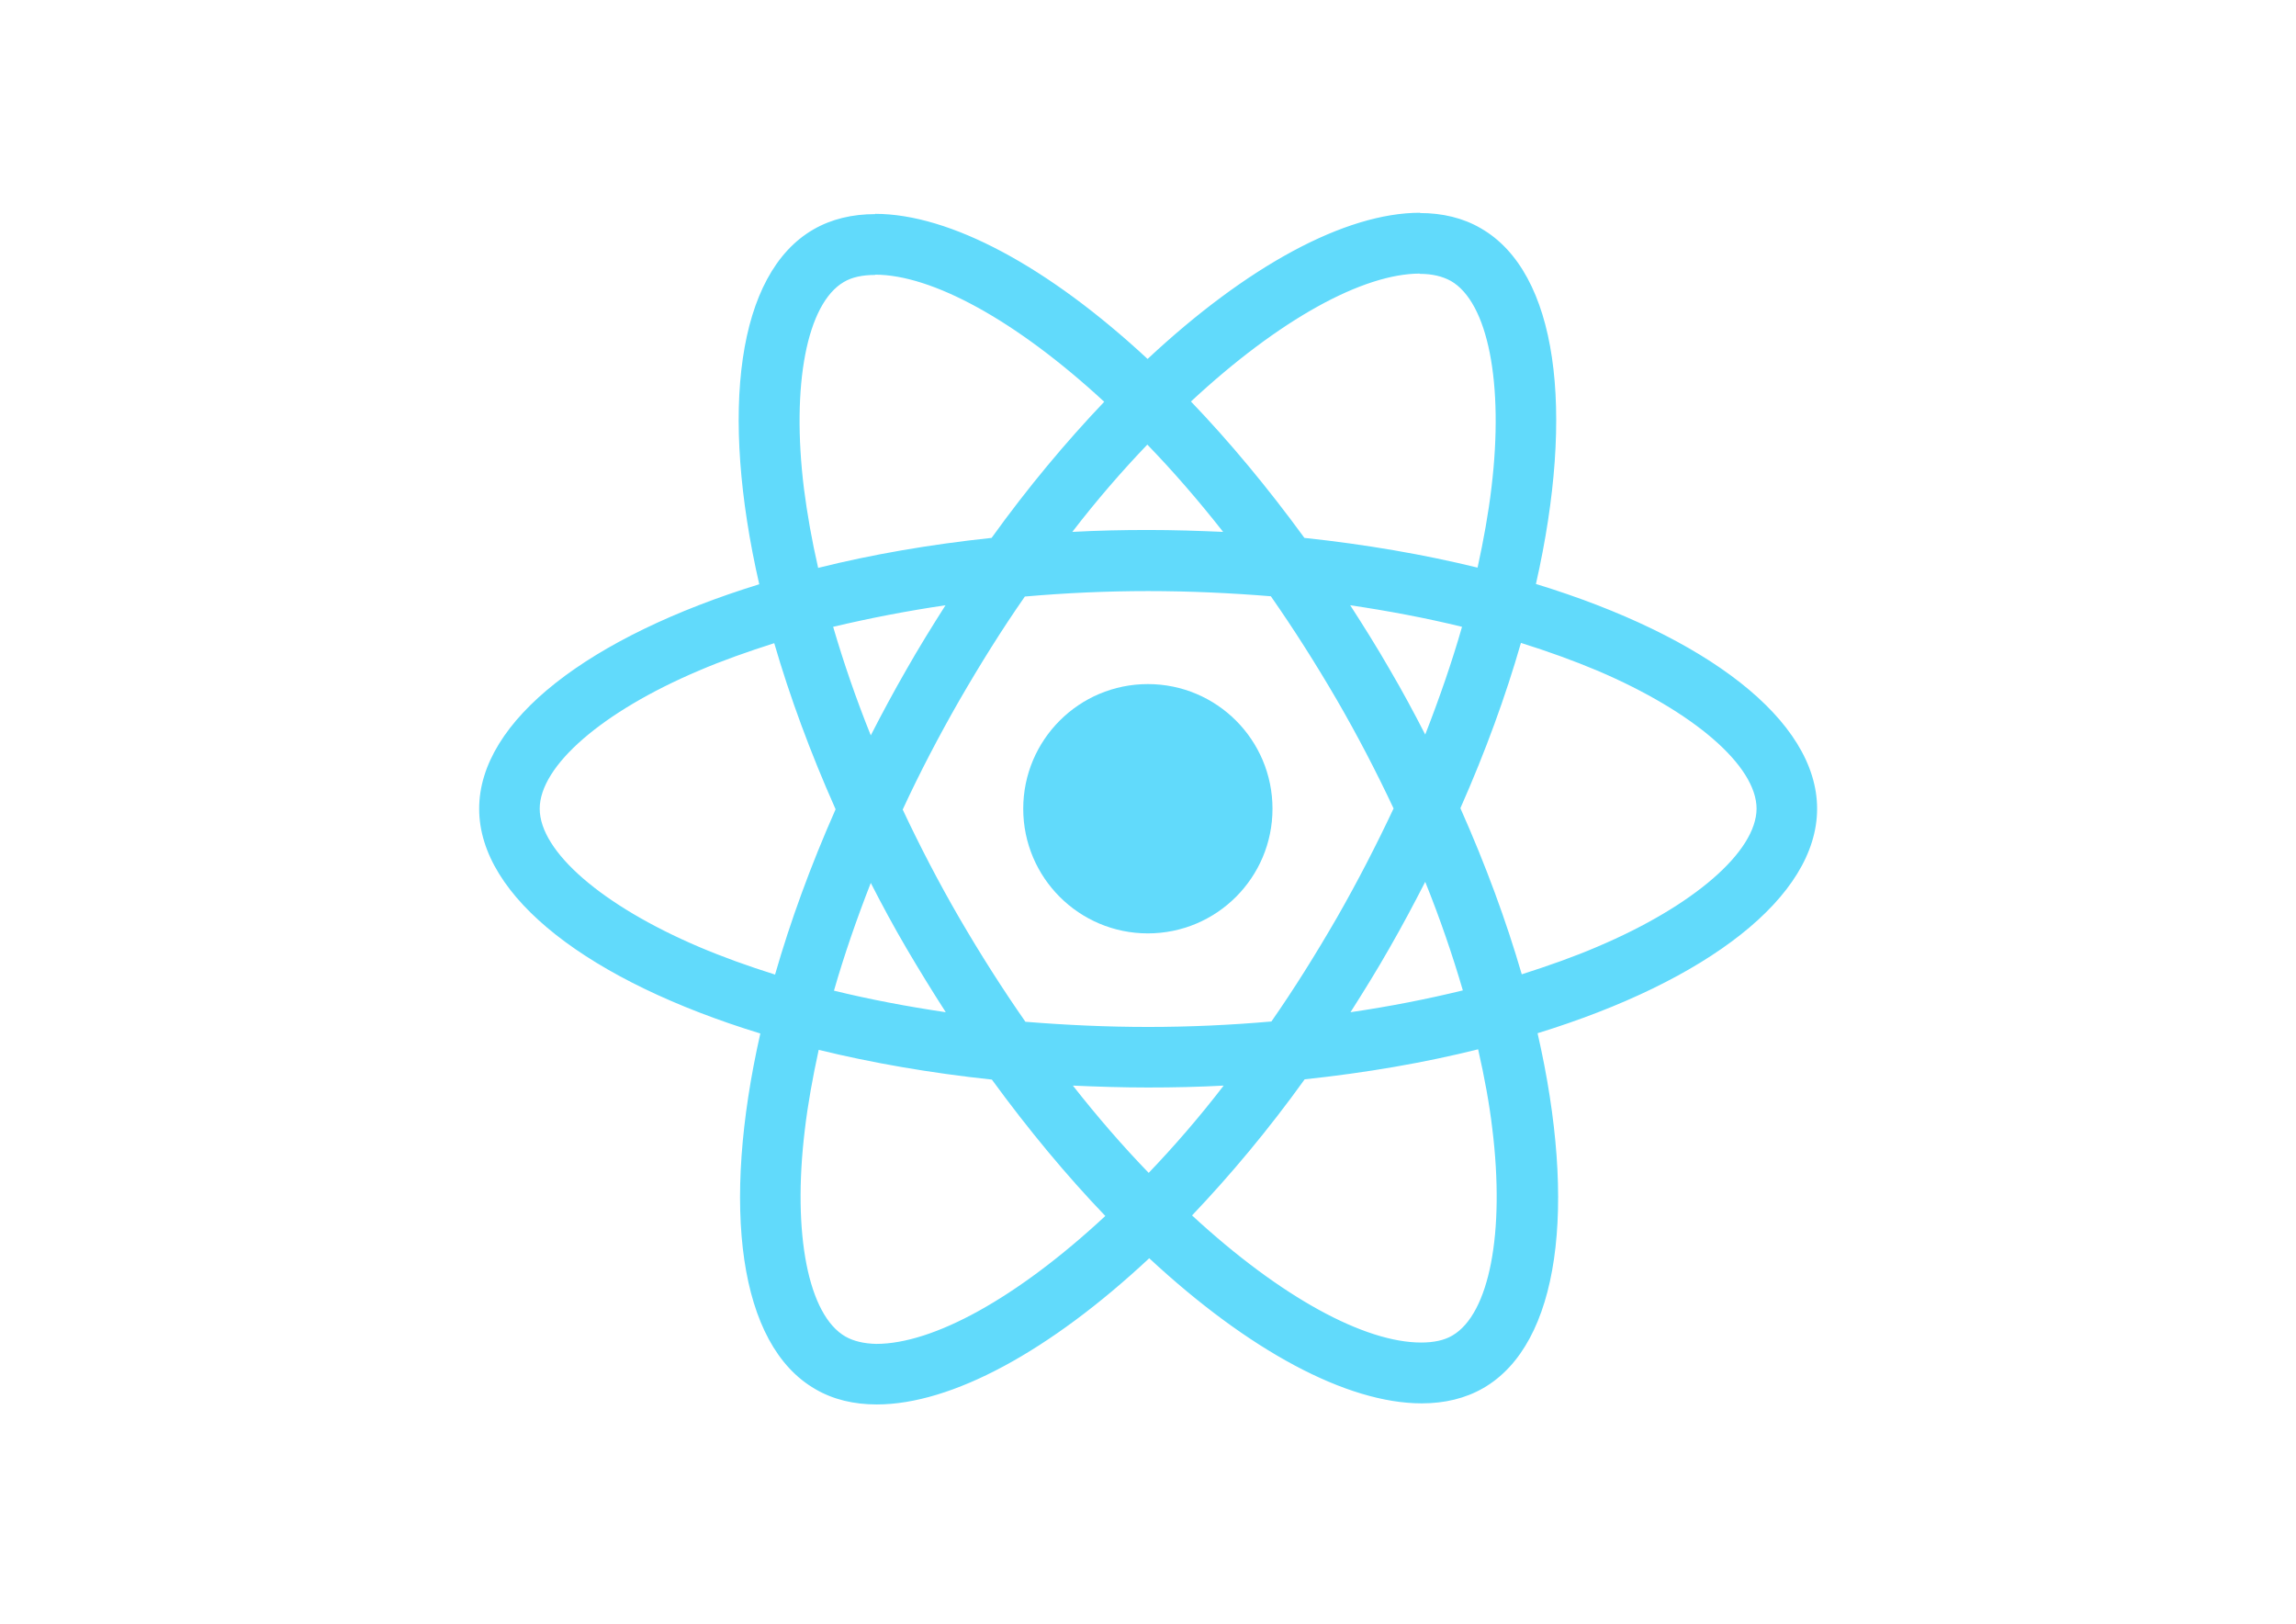
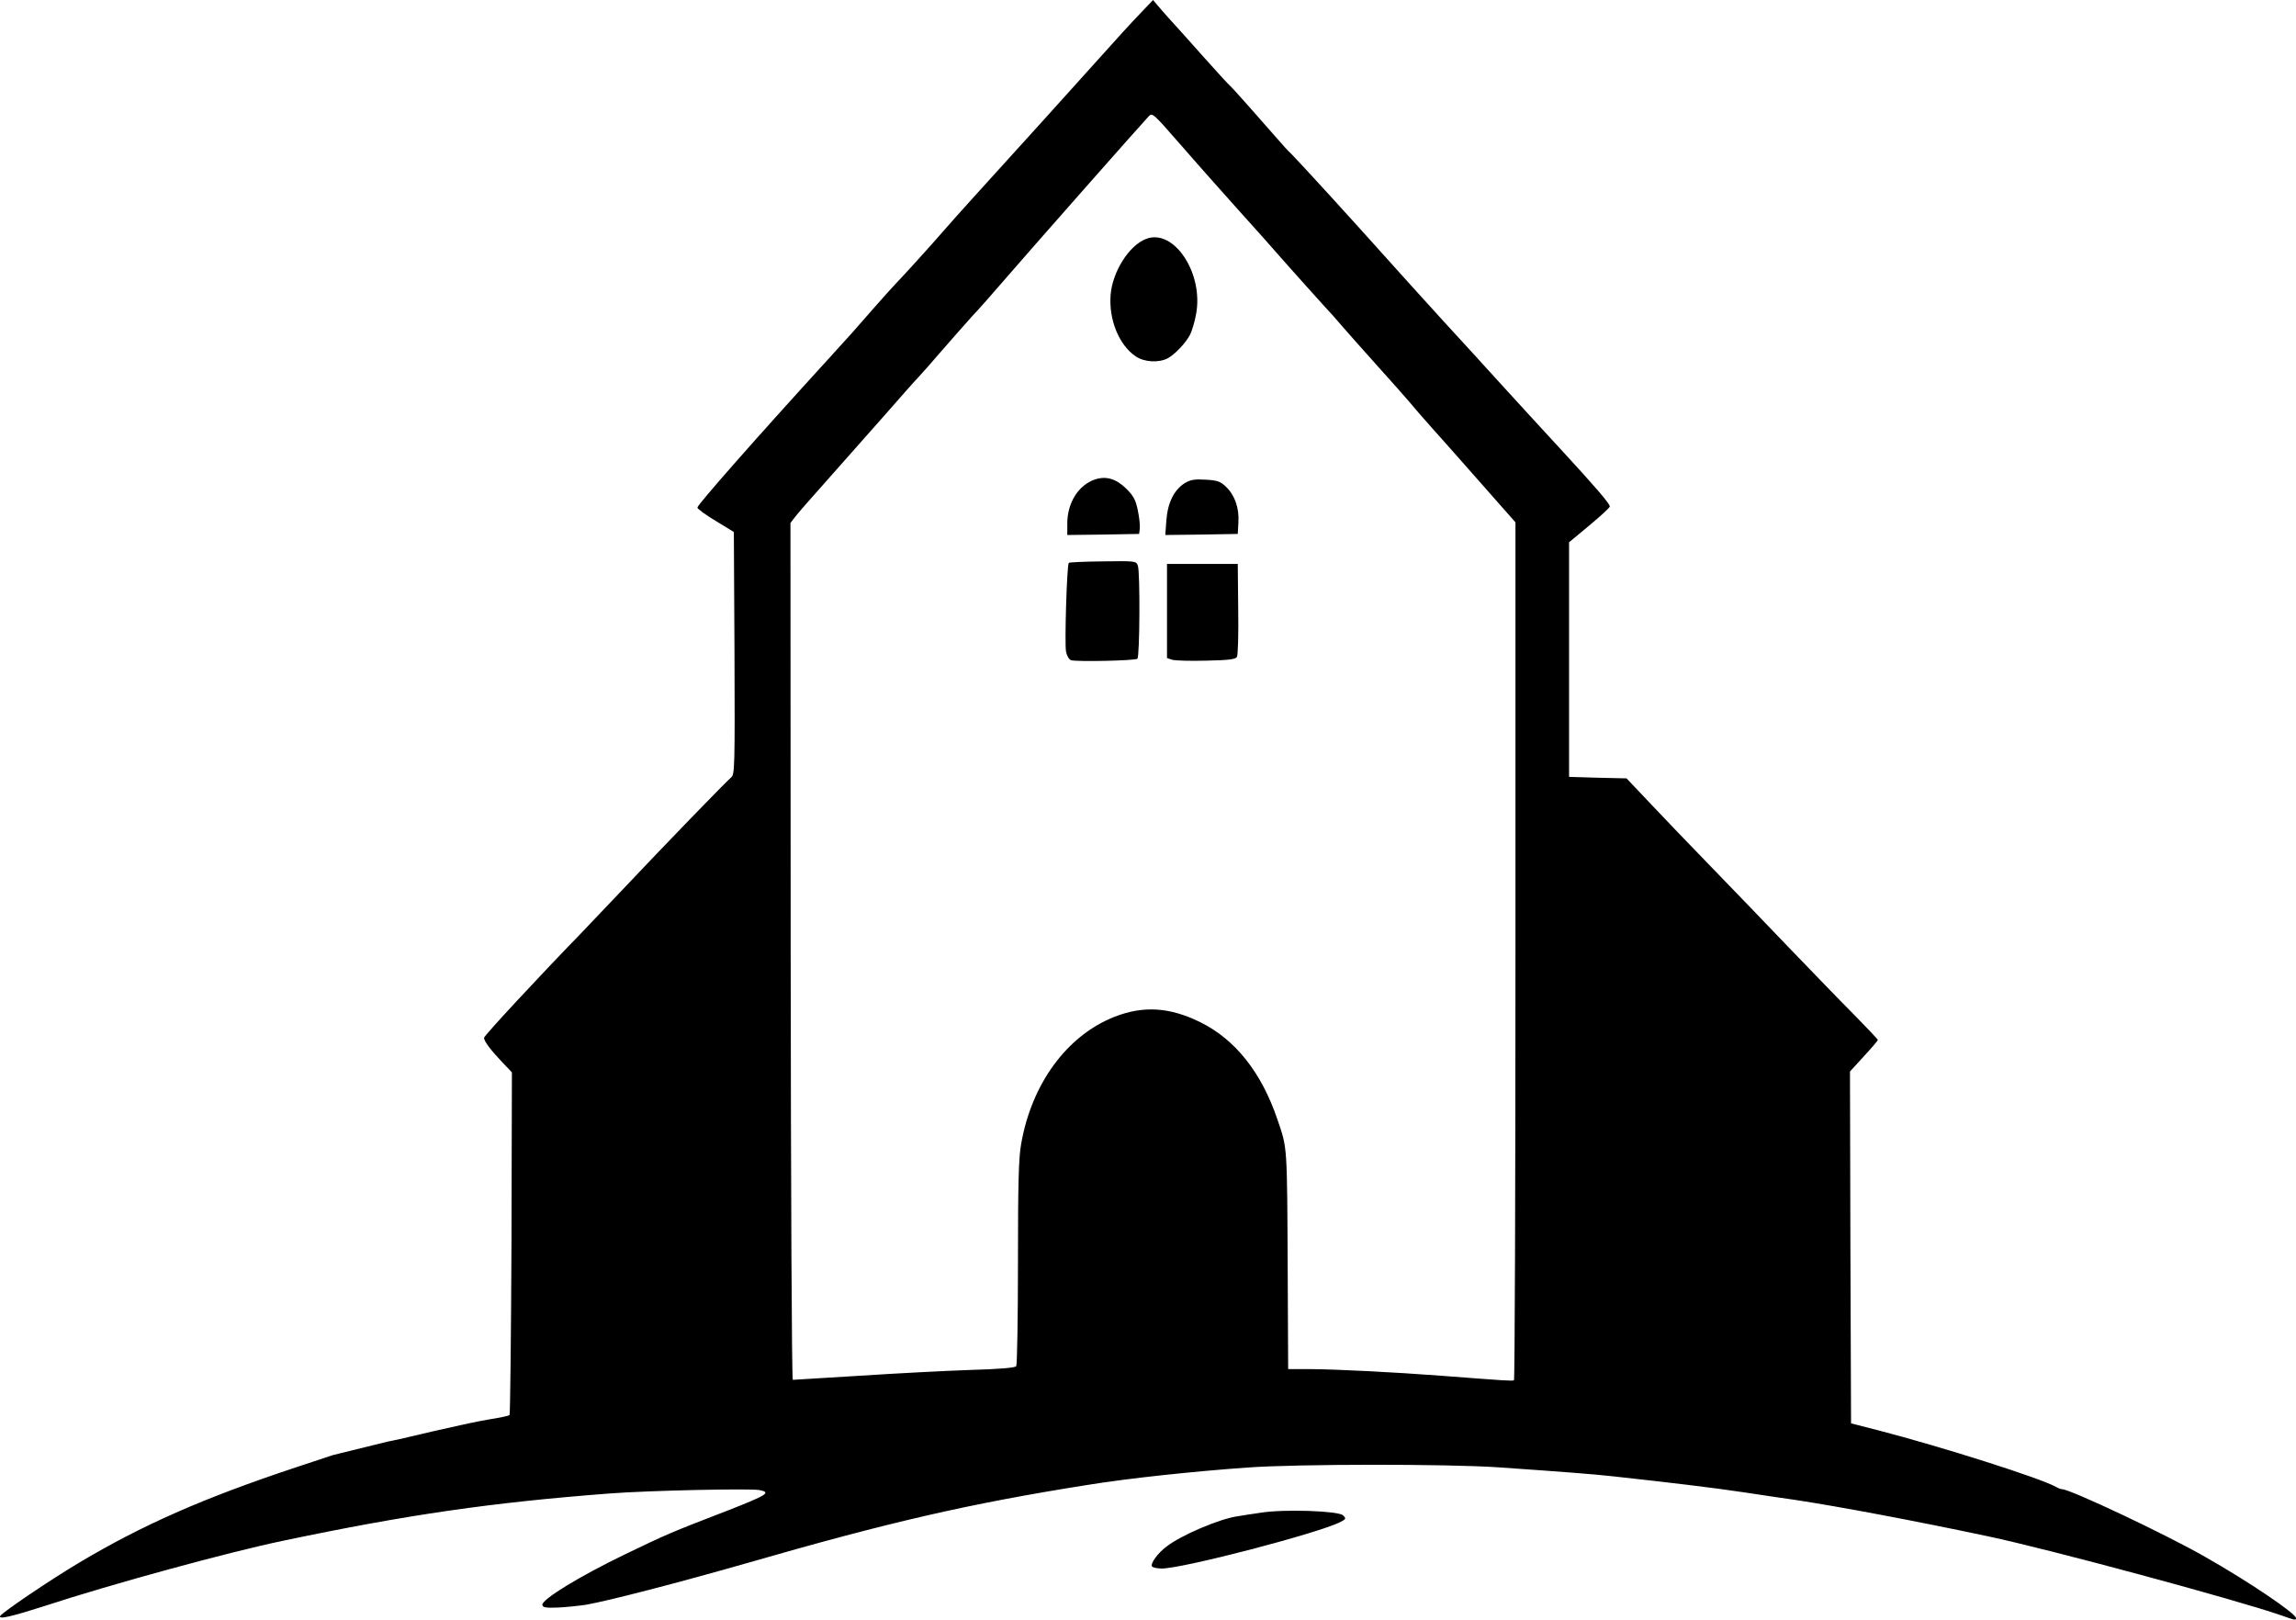
- <svg xmlns="http://www.w3.org/2000/svg" viewBox="0 0 841.9 595.3">
-   <g fill="#61DAFB">
-     <path d="M666.3 296.5c0-32.5-40.7-63.3-103.1-82.4 14.4-63.6 8-114.2-20.2-130.4-6.5-3.8-14.1-5.6-22.4-5.6v22.3c4.6 0 8.3.9 11.4 2.6 13.6 7.8 19.5 37.5 14.9 75.7-1.1 9.4-2.9 19.3-5.1 29.4-19.6-4.8-41-8.5-63.5-10.9-13.5-18.5-27.5-35.3-41.6-50 32.6-30.3 63.2-46.9 84-46.9V78c-27.5 0-63.5 19.6-99.9 53.6-36.4-33.8-72.4-53.2-99.9-53.2v22.3c20.7 0 51.4 16.5 84 46.6-14 14.7-28 31.4-41.3 49.9-22.6 2.4-44 6.1-63.6 11-2.3-10-4-19.7-5.2-29-4.7-38.2 1.1-67.9 14.6-75.8 3-1.8 6.9-2.6 11.5-2.6V78.5c-8.4 0-16 1.8-22.6 5.6-28.1 16.2-34.4 66.7-19.9 130.1-62.2 19.2-102.7 49.9-102.7 82.3 0 32.5 40.7 63.3 103.1 82.4-14.4 63.6-8 114.2 20.2 130.4 6.5 3.8 14.1 5.6 22.5 5.6 27.5 0 63.5-19.6 99.9-53.6 36.4 33.8 72.4 53.2 99.9 53.2 8.4 0 16-1.8 22.6-5.6 28.1-16.2 34.4-66.7 19.9-130.1 62-19.1 102.5-49.9 102.5-82.3zm-130.2-66.7c-3.7 12.9-8.3 26.2-13.5 39.5-4.1-8-8.4-16-13.1-24-4.6-8-9.5-15.8-14.4-23.4 14.2 2.1 27.9 4.7 41 7.9zm-45.8 106.5c-7.8 13.5-15.8 26.3-24.1 38.2-14.9 1.3-30 2-45.2 2-15.1 0-30.2-.7-45-1.9-8.3-11.9-16.4-24.6-24.2-38-7.6-13.1-14.5-26.4-20.8-39.8 6.2-13.4 13.2-26.8 20.7-39.9 7.8-13.5 15.8-26.3 24.1-38.2 14.9-1.3 30-2 45.2-2 15.1 0 30.2.7 45 1.9 8.3 11.9 16.4 24.6 24.2 38 7.6 13.1 14.5 26.4 20.8 39.8-6.3 13.4-13.2 26.8-20.7 39.9zm32.3-13c5.4 13.4 10 26.8 13.8 39.8-13.1 3.2-26.9 5.9-41.2 8 4.9-7.7 9.8-15.6 14.4-23.7 4.6-8 8.9-16.1 13-24.1zM421.2 430c-9.3-9.6-18.6-20.3-27.8-32 9 .4 18.2.7 27.5.7 9.4 0 18.7-.2 27.8-.7-9 11.7-18.3 22.4-27.5 32zm-74.4-58.9c-14.2-2.1-27.9-4.7-41-7.9 3.7-12.9 8.3-26.2 13.5-39.5 4.1 8 8.4 16 13.1 24 4.7 8 9.5 15.8 14.4 23.4zM420.7 163c9.3 9.6 18.6 20.3 27.8 32-9-.4-18.2-.7-27.5-.7-9.4 0-18.7.2-27.8.7 9-11.7 18.3-22.4 27.5-32zm-74 58.9c-4.9 7.7-9.8 15.6-14.4 23.7-4.6 8-8.9 16-13 24-5.4-13.4-10-26.8-13.8-39.8 13.1-3.1 26.9-5.8 41.2-7.9zm-90.5 125.2c-35.4-15.1-58.3-34.9-58.3-50.6 0-15.7 22.9-35.6 58.3-50.6 8.6-3.7 18-7 27.7-10.1 5.7 19.6 13.2 40 22.5 60.9-9.2 20.8-16.6 41.1-22.2 60.6-9.9-3.1-19.3-6.5-28-10.2zM310 490c-13.6-7.8-19.5-37.5-14.9-75.7 1.1-9.4 2.9-19.3 5.1-29.4 19.6 4.8 41 8.5 63.5 10.9 13.5 18.5 27.5 35.3 41.6 50-32.6 30.3-63.2 46.9-84 46.9-4.5-.1-8.3-1-11.3-2.7zm237.2-76.2c4.7 38.2-1.1 67.9-14.6 75.8-3 1.8-6.9 2.6-11.5 2.6-20.7 0-51.4-16.5-84-46.6 14-14.7 28-31.4 41.3-49.9 22.6-2.4 44-6.1 63.6-11 2.3 10.1 4.1 19.8 5.2 29.1zm38.5-66.7c-8.6 3.7-18 7-27.7 10.1-5.7-19.6-13.2-40-22.5-60.9 9.2-20.8 16.6-41.1 22.2-60.6 9.9 3.1 19.3 6.5 28.1 10.2 35.4 15.1 58.3 34.9 58.3 50.6-.1 15.7-23 35.6-58.4 50.6zM320.8 78.4z" />
-     <circle cx="420.9" cy="296.5" r="45.7" />
-     <path d="M520.5 78.1z" />
+ <svg xmlns="http://www.w3.org/2000/svg" version="1.1" id="Layer_2_00000149381699480172839250000009185640291483567750_" x="0px" y="0px" viewBox="0 0 4282.9 3021.2" style="enable-background:new 0 0 4282.9 3021.2;" xml:space="preserve">
+   <g id="Layer_1-2">
+     <g id="l7LODRpQuim1jqI0Fkyum7a">
+       <g>
+         <path id="pRZRfOfcH" d="M723.3,2689.2c7.6-1.2,44.8-9.6,82.8-18.8c38-8.8,85.2-19.2,105.2-22.4c20.4-3.2,38-6.8,39.2-8.4     c1.2-1.2,2.8-145.6,3.6-320.8l0.8-318.4l-17.2-18c-22.4-23.6-34.8-40-34.8-46.4c0-4,105.6-117.6,180-194c5.6-5.6,40.4-42.8,78-82     c79.6-84.4,192.8-201.2,203.2-210c6.4-5.6,6.8-20,6-231.6l-1.2-226l-34-20.8c-18.8-11.2-34-22.4-34-24.8     c0-5.2,113.6-134,244-276.8c38.4-42,52-57.2,86.4-96.8c18-20.4,35.6-40,39.2-43.6c10-10,69.6-75.6,88.4-97.6     c9.2-10.8,40-45.2,68-76c75.2-82.8,171.6-189.2,226-250c26.4-29.6,59.2-65.6,73.2-80l24.8-26l8.4,10c4.8,5.6,14.8,17.2,22.8,26     c8.4,8.8,36.4,40.4,62.8,70s49.2,54.4,50.8,55.2c2,1.2,46,50.8,91.2,102.4c5.6,6.8,15.6,17.6,22.4,24     c14.8,14.8,115.2,124.8,175.6,192.4c24.4,27.2,71.6,79.6,105.6,116.8c34,36.8,85.2,93.2,114,124.8s76.8,84,106.4,116     c65.6,71.2,92,102,92,107.2c0,2-17.2,18-38,35.2l-38,31.6v437.6l53.6,1.6l53.6,1.2l43.6,46c23.6,25.2,74.8,78.4,113.2,118     s104.4,108,146,151.6c42,43.6,96.4,100,121.2,124.8c24.4,24.8,44.8,46.4,44.8,47.6s-11.6,14.8-26,30.4l-26,28.4l0.8,328.4     l1.2,328l50,12.8c117.6,30.4,304.4,89.6,332.8,106c4,2.4,8.8,4,10.8,4c15.2,0,194,84.4,267.2,126.4     c80.4,45.6,169.2,105.6,169.2,114c0,4.4-1.2,4.4-28-5.2l0,0c-82.8-28.8-432.4-123.2-546-147.2c-135.6-28.8-278.4-55.6-360-68     c-13.2-1.6-54.4-8-92-13.6c-60.8-9.2-142-18.8-248-30.4c-36.8-4-81.6-7.6-214-16.8c-93.2-6.4-373.6-6.4-468,0.4     c-101.2,7.2-221.6,20-298,32.4c-222.4,35.2-371.2,69.6-636,146c-127.2,36.4-260,70.8-300,77.6c-13.2,2-36.4,4.4-52,5.2     c-22.4,0.8-28,0-29.2-4.8c-2-10,69.6-53.6,153.2-94c78.8-38,86-41.2,192-82c74.4-29.2,82.4-34,59.6-38.4     c-18.4-3.2-206.4,0.8-279.6,6.4c-219.2,16.8-375.6,39.2-608,88c-102,21.2-320.4,80.8-446,122c-61.2,19.6-86.8,25.6-82.4,18.4     s94.4-68,147.6-99.6c117.6-70,229.6-119.6,402.8-177.2l70-23.2 M2826.9,1774V974.4l-62.8-71.2c-34.4-39.2-76.4-86.4-93.2-105.2     s-35.6-40.4-42-48.4c-6.8-8-33.6-38.4-60-67.6s-54.8-61.6-63.6-71.6c-8.4-10-26.4-30.4-40-44.8c-13.2-14.8-41.6-46-62.4-69.6     c-20.8-24-64.8-73.2-97.6-109.6s-81.2-91.2-107.6-121.6c-46-52.8-48.4-54.8-54.8-48c-15.2,16-230.4,260-277.6,314.8     c-17.2,20-40.4,46.4-52,58.4c-11.2,12.4-36.4,41.2-56.4,64c-19.6,22.8-40,46-44.8,50.8c-5.2,5.2-34.8,38.8-66,74.4     c-31.6,35.6-78.8,89.2-105.2,118.8s-52.4,59.2-57.2,65.6l-9.2,12l0.4,799.2c0.4,439.6,2,799.2,4,799.2c1.6,0,57.6-3.6,124.4-7.6     c66.8-4.4,159.6-9.2,205.6-10.8c55.2-1.6,85.2-4,86.8-7.2c1.6-2.4,3.2-89.2,3.2-192.8c0-147.6,1.2-196,6-222     c19.6-112.4,85.6-202,174-236.8c54-21.2,103.2-18,160,10c65.2,32,114.4,94,144,181.6c18.8,55.2,18,43.6,19.2,292.8l0.8,172.8     h43.2c48.4,0.4,153.2,5.6,242.8,12.4c119.6,9.2,132,10,135.2,8.4C2825.7,2574,2826.9,2213.6,2826.9,1774L2826.9,1774z" />
+         <path id="p13G87JpCF" d="M1998.1,1231.6c-4-1.2-8-8-9.6-16.4c-2.8-14.8,1.6-161.6,5.2-165.2c0.8-1.2,29.6-2.4,63.6-2.8     c60.8-0.8,62-0.8,65.2,8c4.4,11.2,3.6,169.2-0.8,173.6C2118.1,1232.4,2009.3,1234.8,1998.1,1231.6z" />
+         <path id="p1GZNBvggO" d="M2186.9,1230.8l-10-3.2V1052h132l0.8,84c0.8,46.4-0.4,86.4-2.4,89.6c-2.8,4.4-16.4,6-57.2,6.8     C2220.9,1233.2,2192.5,1232.4,2186.9,1230.8L2186.9,1230.8z" />
+         <path id="p1Ae1I4QRK" d="M1990.9,976.4c0-38.4,20.8-71.6,51.6-82c20.8-6.8,39.2-1.6,58.4,17.2c13.6,13.6,17.6,20.8,21.6,40.8     c2.8,13.2,4.4,28.4,3.6,34l-1.2,9.6l-66.8,1.2l-67.2,0.8L1990.9,976.4L1990.9,976.4z" />
+         <path id="pJYQaM8Tu" d="M2175.7,970.8c2.4-32.8,14.4-57.2,34.4-69.6c10.8-6.4,18-7.6,38.8-6.4c21.6,1.2,27.6,3.2,38,13.2     c16.4,15.6,24.8,39.6,23.2,66l-1.2,22l-67.6,1.2l-67.6,0.8L2175.7,970.8L2175.7,970.8z" />
+         <path id="pJuF3hB7k" d="M2118.5,664.8c-30.8-20.8-50.4-68-46.8-114.4c3.2-43.2,34.4-92.8,66.4-104.8c52-20,108,65.2,92.8,141.6     c-2.4,13.6-7.6,30-10.8,36.8c-8,15.6-28.4,37.2-42,44.4C2161.3,677.2,2134.5,675.6,2118.5,664.8L2118.5,664.8z" />
+         <path id="p11L2mtW5c" d="M2148.9,2922c-3.2-5.2,10.4-24.4,26.8-36.8c28.4-22,100.4-52.4,133.6-56.8c6.4-1.2,25.2-4,41.6-6.4     c43.2-7.2,146-3.6,154.4,4.8c6,6,5.6,6.8-4.8,12.4c-42.4,21.2-294,86.8-333.6,86.8C2158.5,2926,2150.1,2924,2148.9,2922z" />
+       </g>
+     </g>
  </g>
</svg>
